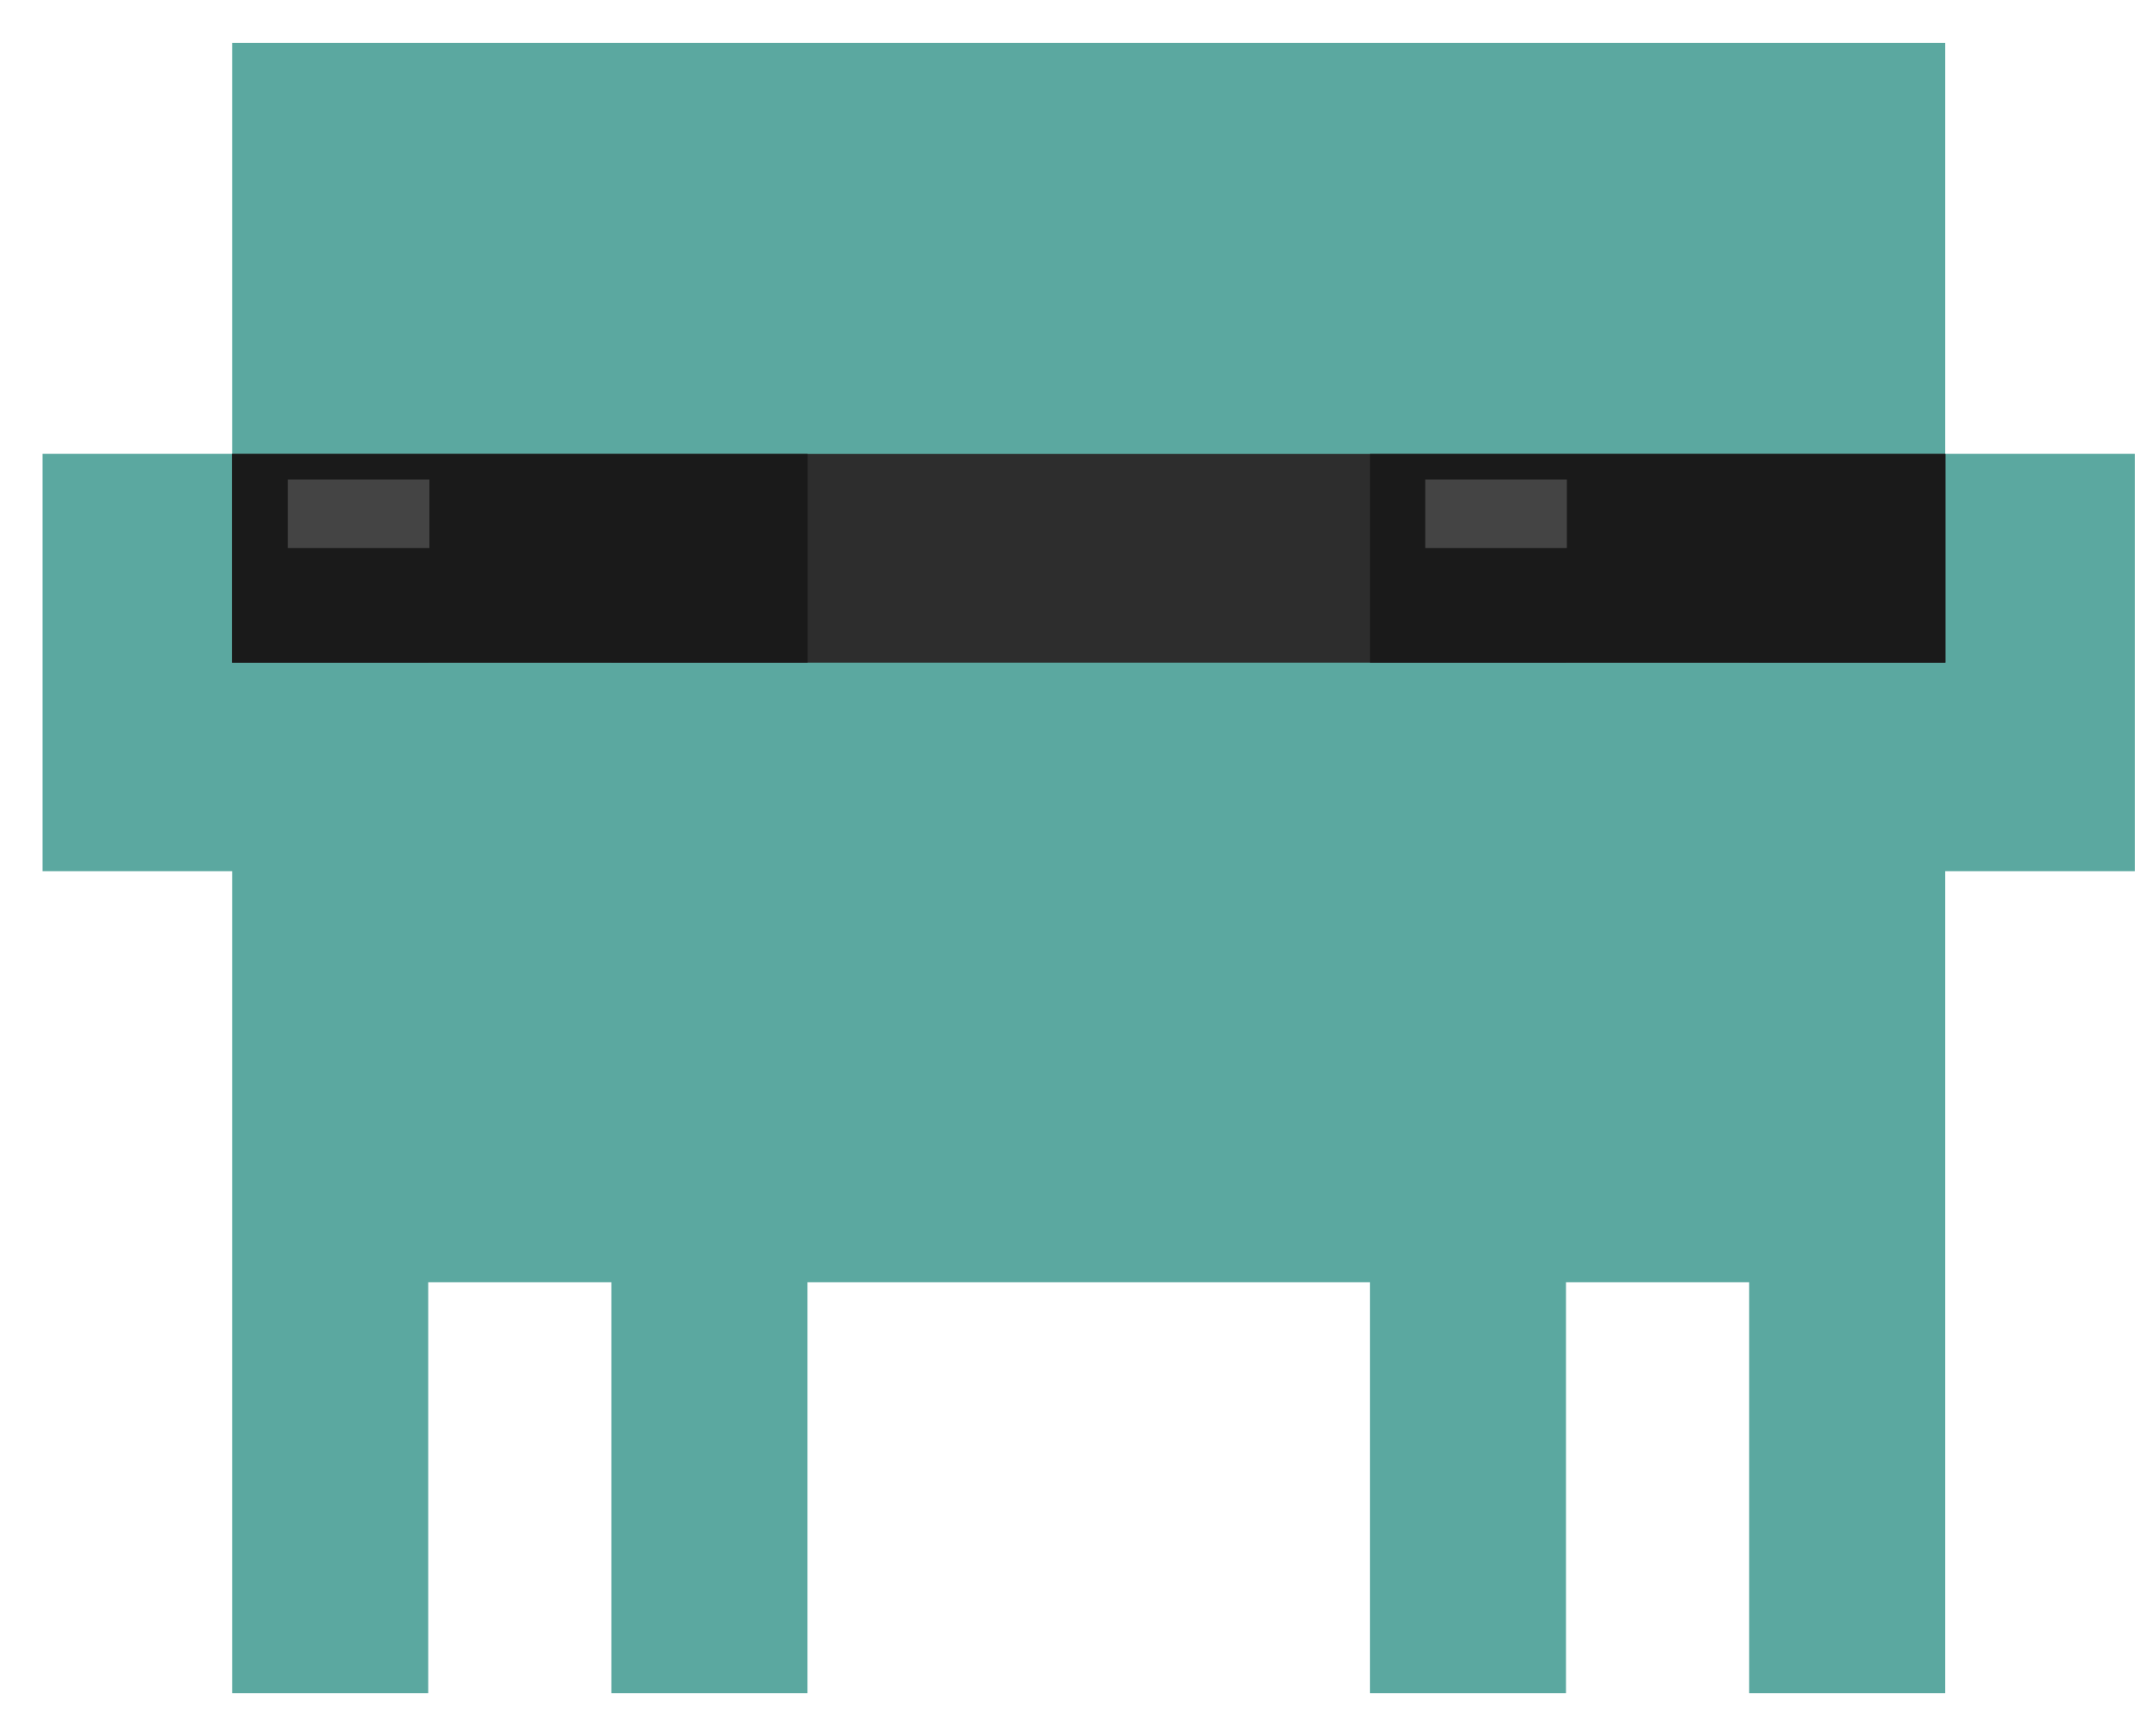
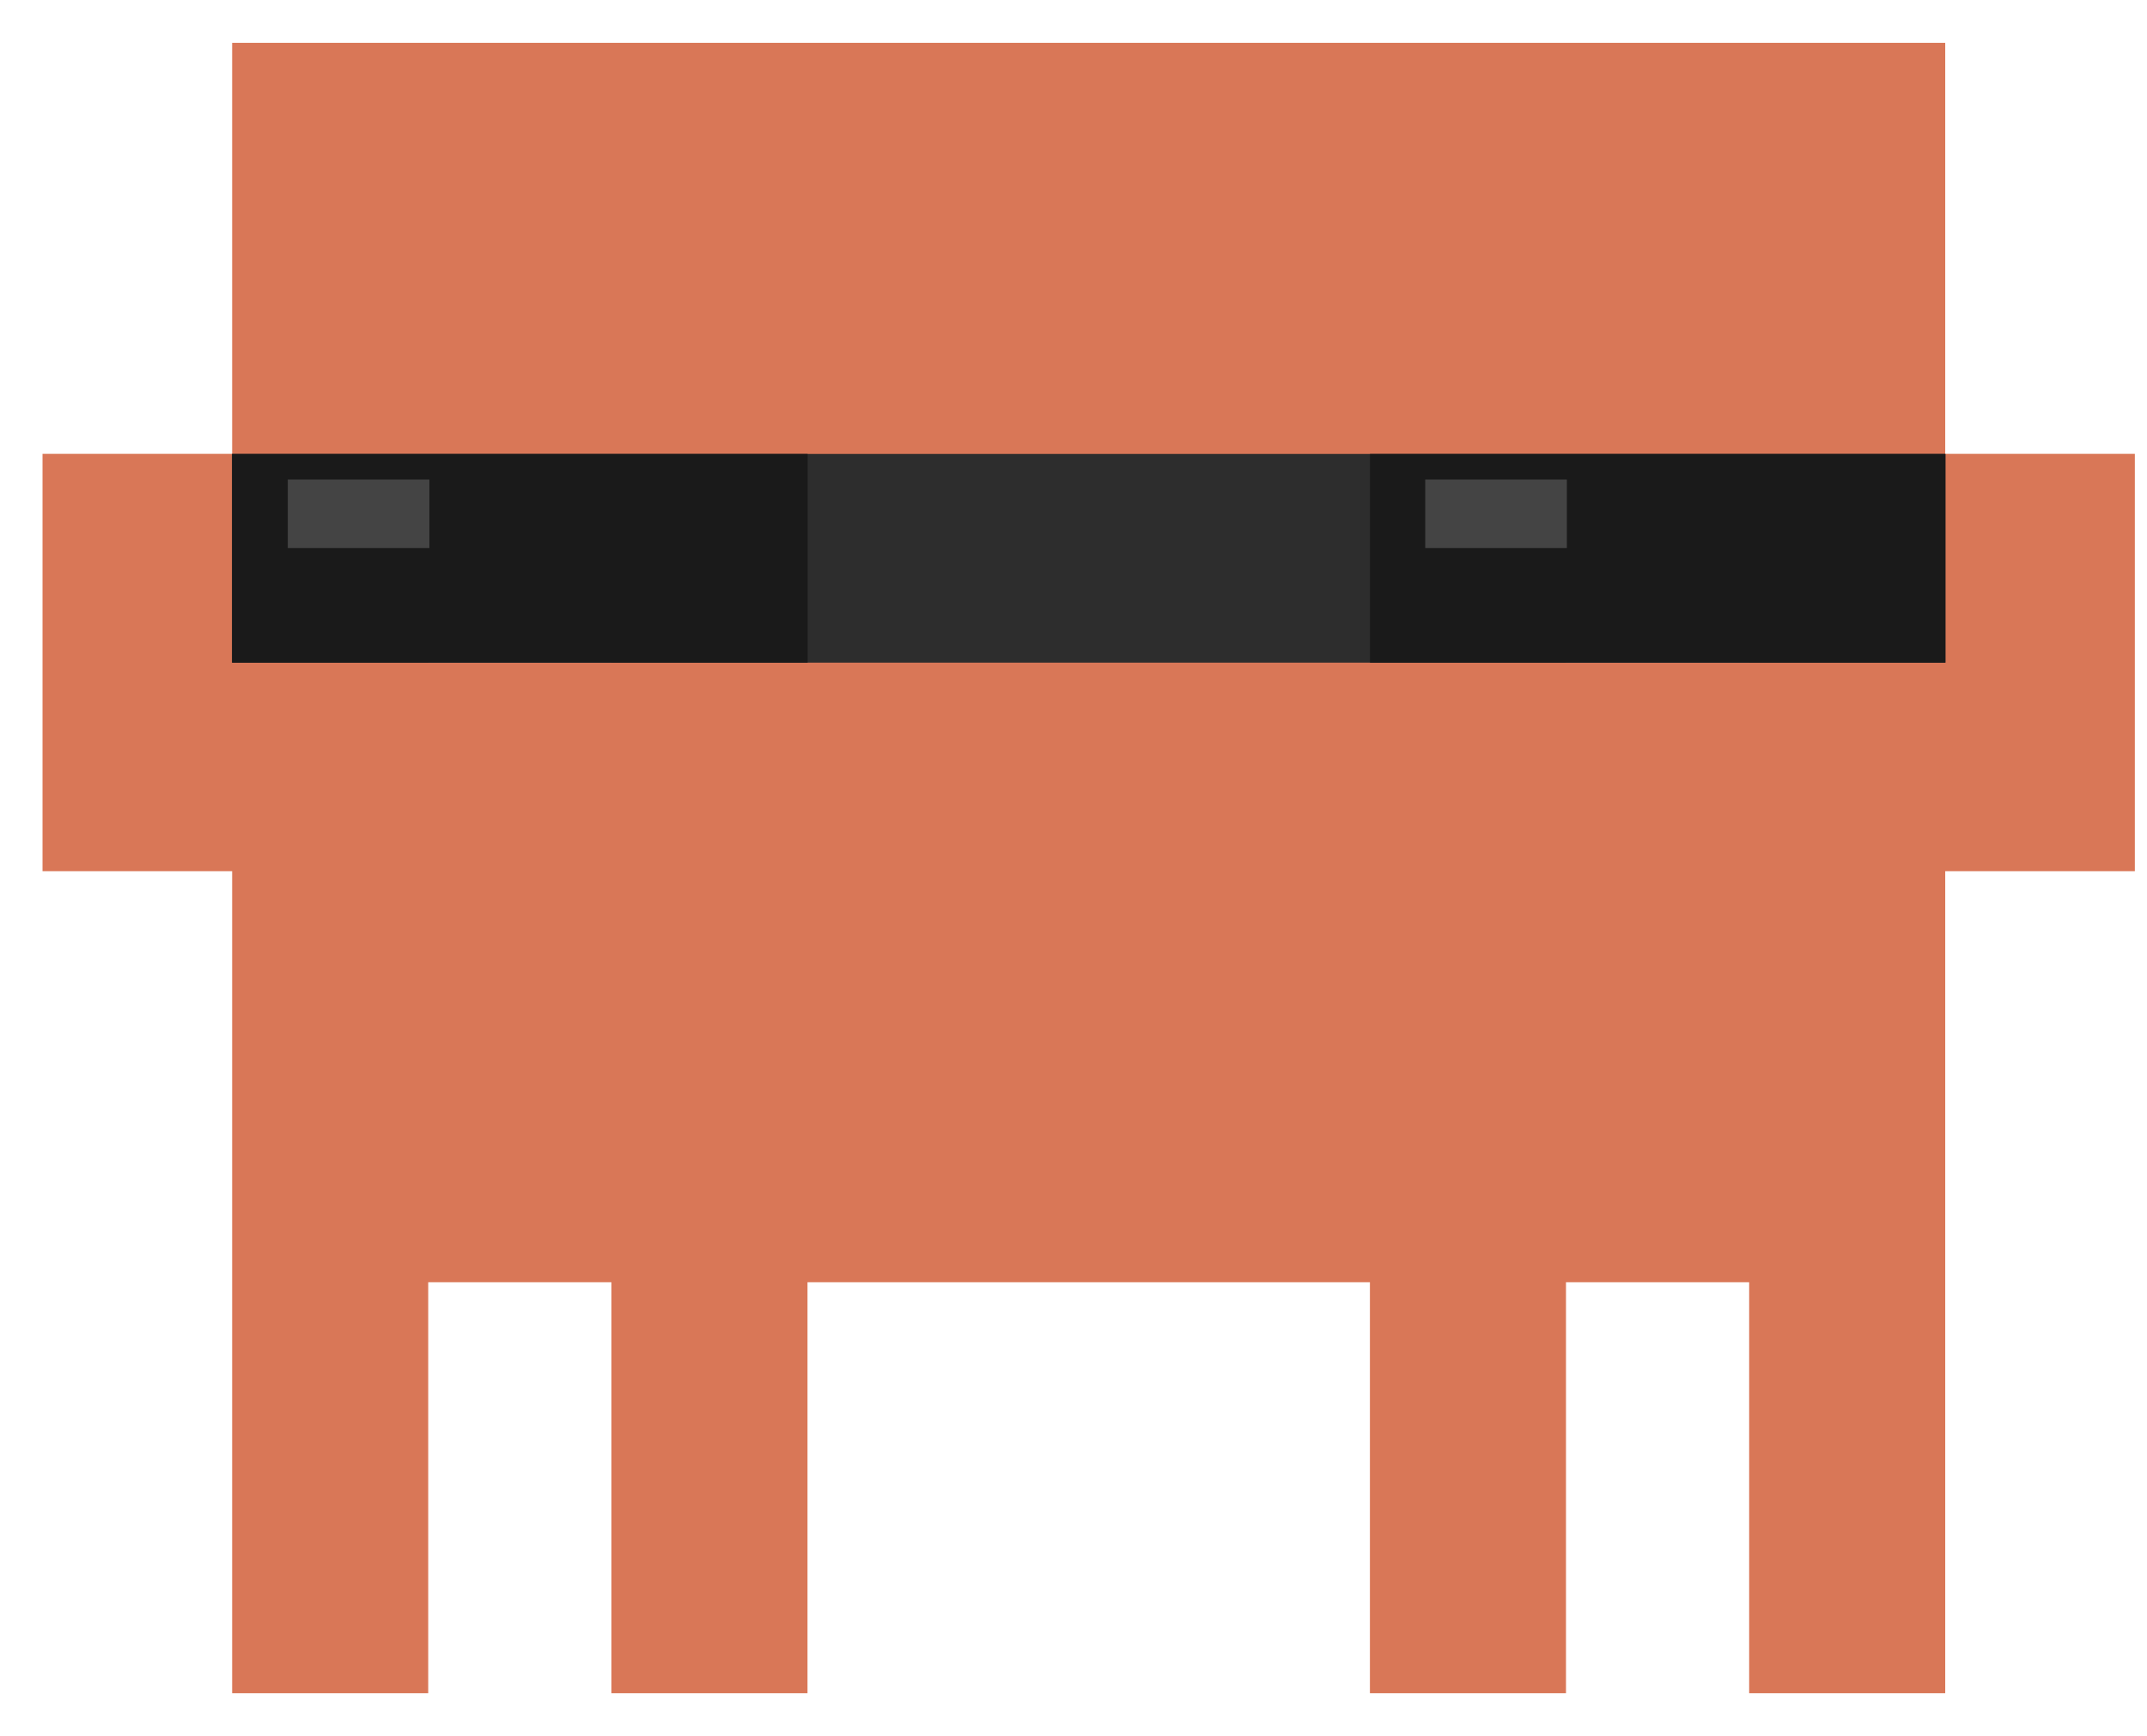
<svg xmlns="http://www.w3.org/2000/svg" width="47" height="38" viewBox="0 0 47 38" fill="none">
-   <path d="M5.082 10.077V0.938H9.374V10.077H5.082ZM9.233 10.077V0.938H13.525V10.077H9.233ZM13.384 10.077V0.938H17.677V10.077H13.384ZM17.535 10.077V0.938H21.828V10.077H17.535ZM21.686 10.077V0.938H25.979V10.077H21.686ZM25.838 10.077V0.938H30.13V10.077H25.838ZM29.989 10.077V0.938H34.281V10.077H29.989ZM34.14 10.077V0.938H38.432V10.077H34.14ZM38.291 10.077V0.938H42.583V10.077H38.291ZM0.931 19.077V9.938H5.223V19.077H0.931ZM5.082 19.077V9.938H9.374V19.077H5.082ZM9.233 19.077V14.508H13.525V19.077H9.233ZM13.384 19.077V9.938H17.677V19.077H13.384ZM17.535 19.077V9.938H21.828V19.077H17.535ZM21.686 19.077V9.938H25.979V19.077H21.686ZM25.838 19.077V9.938H30.13V19.077H25.838ZM29.989 19.077V9.938H34.281V19.077H29.989ZM34.14 19.077V14.508H38.432V19.077H34.14ZM38.291 19.077V9.938H42.583V19.077H38.291ZM42.442 19.077V9.938H46.734V19.077H42.442ZM5.082 28.077V18.939H9.374V28.077H5.082ZM9.233 28.077V18.939H13.525V28.077H9.233ZM13.384 28.077V18.939H17.677V28.077H13.384ZM17.535 28.077V18.939H21.828V28.077H17.535ZM21.686 28.077V18.939H25.979V28.077H21.686ZM25.838 28.077V18.939H30.13V28.077H25.838ZM29.989 28.077V18.939H34.281V28.077H29.989ZM34.14 28.077V18.939H38.432V28.077H34.14ZM38.291 28.077V18.939H42.583V28.077H38.291ZM5.082 37.077V27.939H9.374V37.077H5.082ZM13.384 37.077V27.939H17.677V37.077H13.384ZM29.989 37.077V27.939H34.281V37.077H29.989ZM38.291 37.077V27.939H42.583V37.077H38.291Z" fill="#5BA8A0" />
+   <path d="M5.082 10.077V0.938H9.374V10.077H5.082ZM9.233 10.077V0.938H13.525V10.077H9.233ZM13.384 10.077V0.938H17.677V10.077H13.384ZM17.535 10.077V0.938H21.828V10.077H17.535ZM21.686 10.077V0.938H25.979V10.077H21.686ZM25.838 10.077V0.938H30.13V10.077H25.838ZM29.989 10.077V0.938H34.281V10.077H29.989ZM34.14 10.077V0.938H38.432V10.077H34.14ZM38.291 10.077V0.938H42.583V10.077H38.291ZM0.931 19.077V9.938H5.223V19.077H0.931ZM5.082 19.077V9.938H9.374V19.077H5.082ZM9.233 19.077V14.508H13.525V19.077H9.233ZM13.384 19.077V9.938H17.677V19.077H13.384ZM17.535 19.077V9.938H21.828V19.077H17.535ZM21.686 19.077V9.938H25.979V19.077H21.686ZM25.838 19.077V9.938H30.13V19.077H25.838ZM29.989 19.077V9.938H34.281V19.077H29.989ZM34.14 19.077V14.508H38.432V19.077H34.14ZM38.291 19.077V9.938H42.583V19.077H38.291ZM42.442 19.077V9.938H46.734V19.077H42.442ZM5.082 28.077V18.939H9.374V28.077H5.082ZM9.233 28.077V18.939H13.525V28.077H9.233ZM13.384 28.077V18.939H17.677V28.077H13.384ZM17.535 28.077V18.939H21.828V28.077H17.535ZM21.686 28.077V18.939H25.979V28.077H21.686ZM25.838 28.077V18.939H30.13V28.077H25.838ZM29.989 28.077V18.939H34.281V28.077H29.989ZM34.14 28.077V18.939H38.432V28.077H34.14ZM38.291 28.077V18.939H42.583V28.077H38.291ZM5.082 37.077V27.939H9.374V37.077H5.082ZM13.384 37.077V27.939H17.677V37.077H13.384ZM29.989 37.077V27.939H34.281V37.077H29.989ZM38.291 37.077V27.939H42.583V37.077H38.291Z" fill="#D97757" />
  <rect x="5.08" y="9.94" width="37.5" height="4.57" rx="0" fill="#2D2D2D" />
  <rect x="5.08" y="9.94" width="12.6" height="4.57" fill="#1A1A1A" />
  <rect x="29.99" y="9.94" width="12.6" height="4.57" fill="#1A1A1A" />
  <rect x="6.3" y="10.5" width="3.1" height="1.5" fill="#444" />
  <rect x="31.2" y="10.5" width="3.1" height="1.5" fill="#444" />
</svg>
